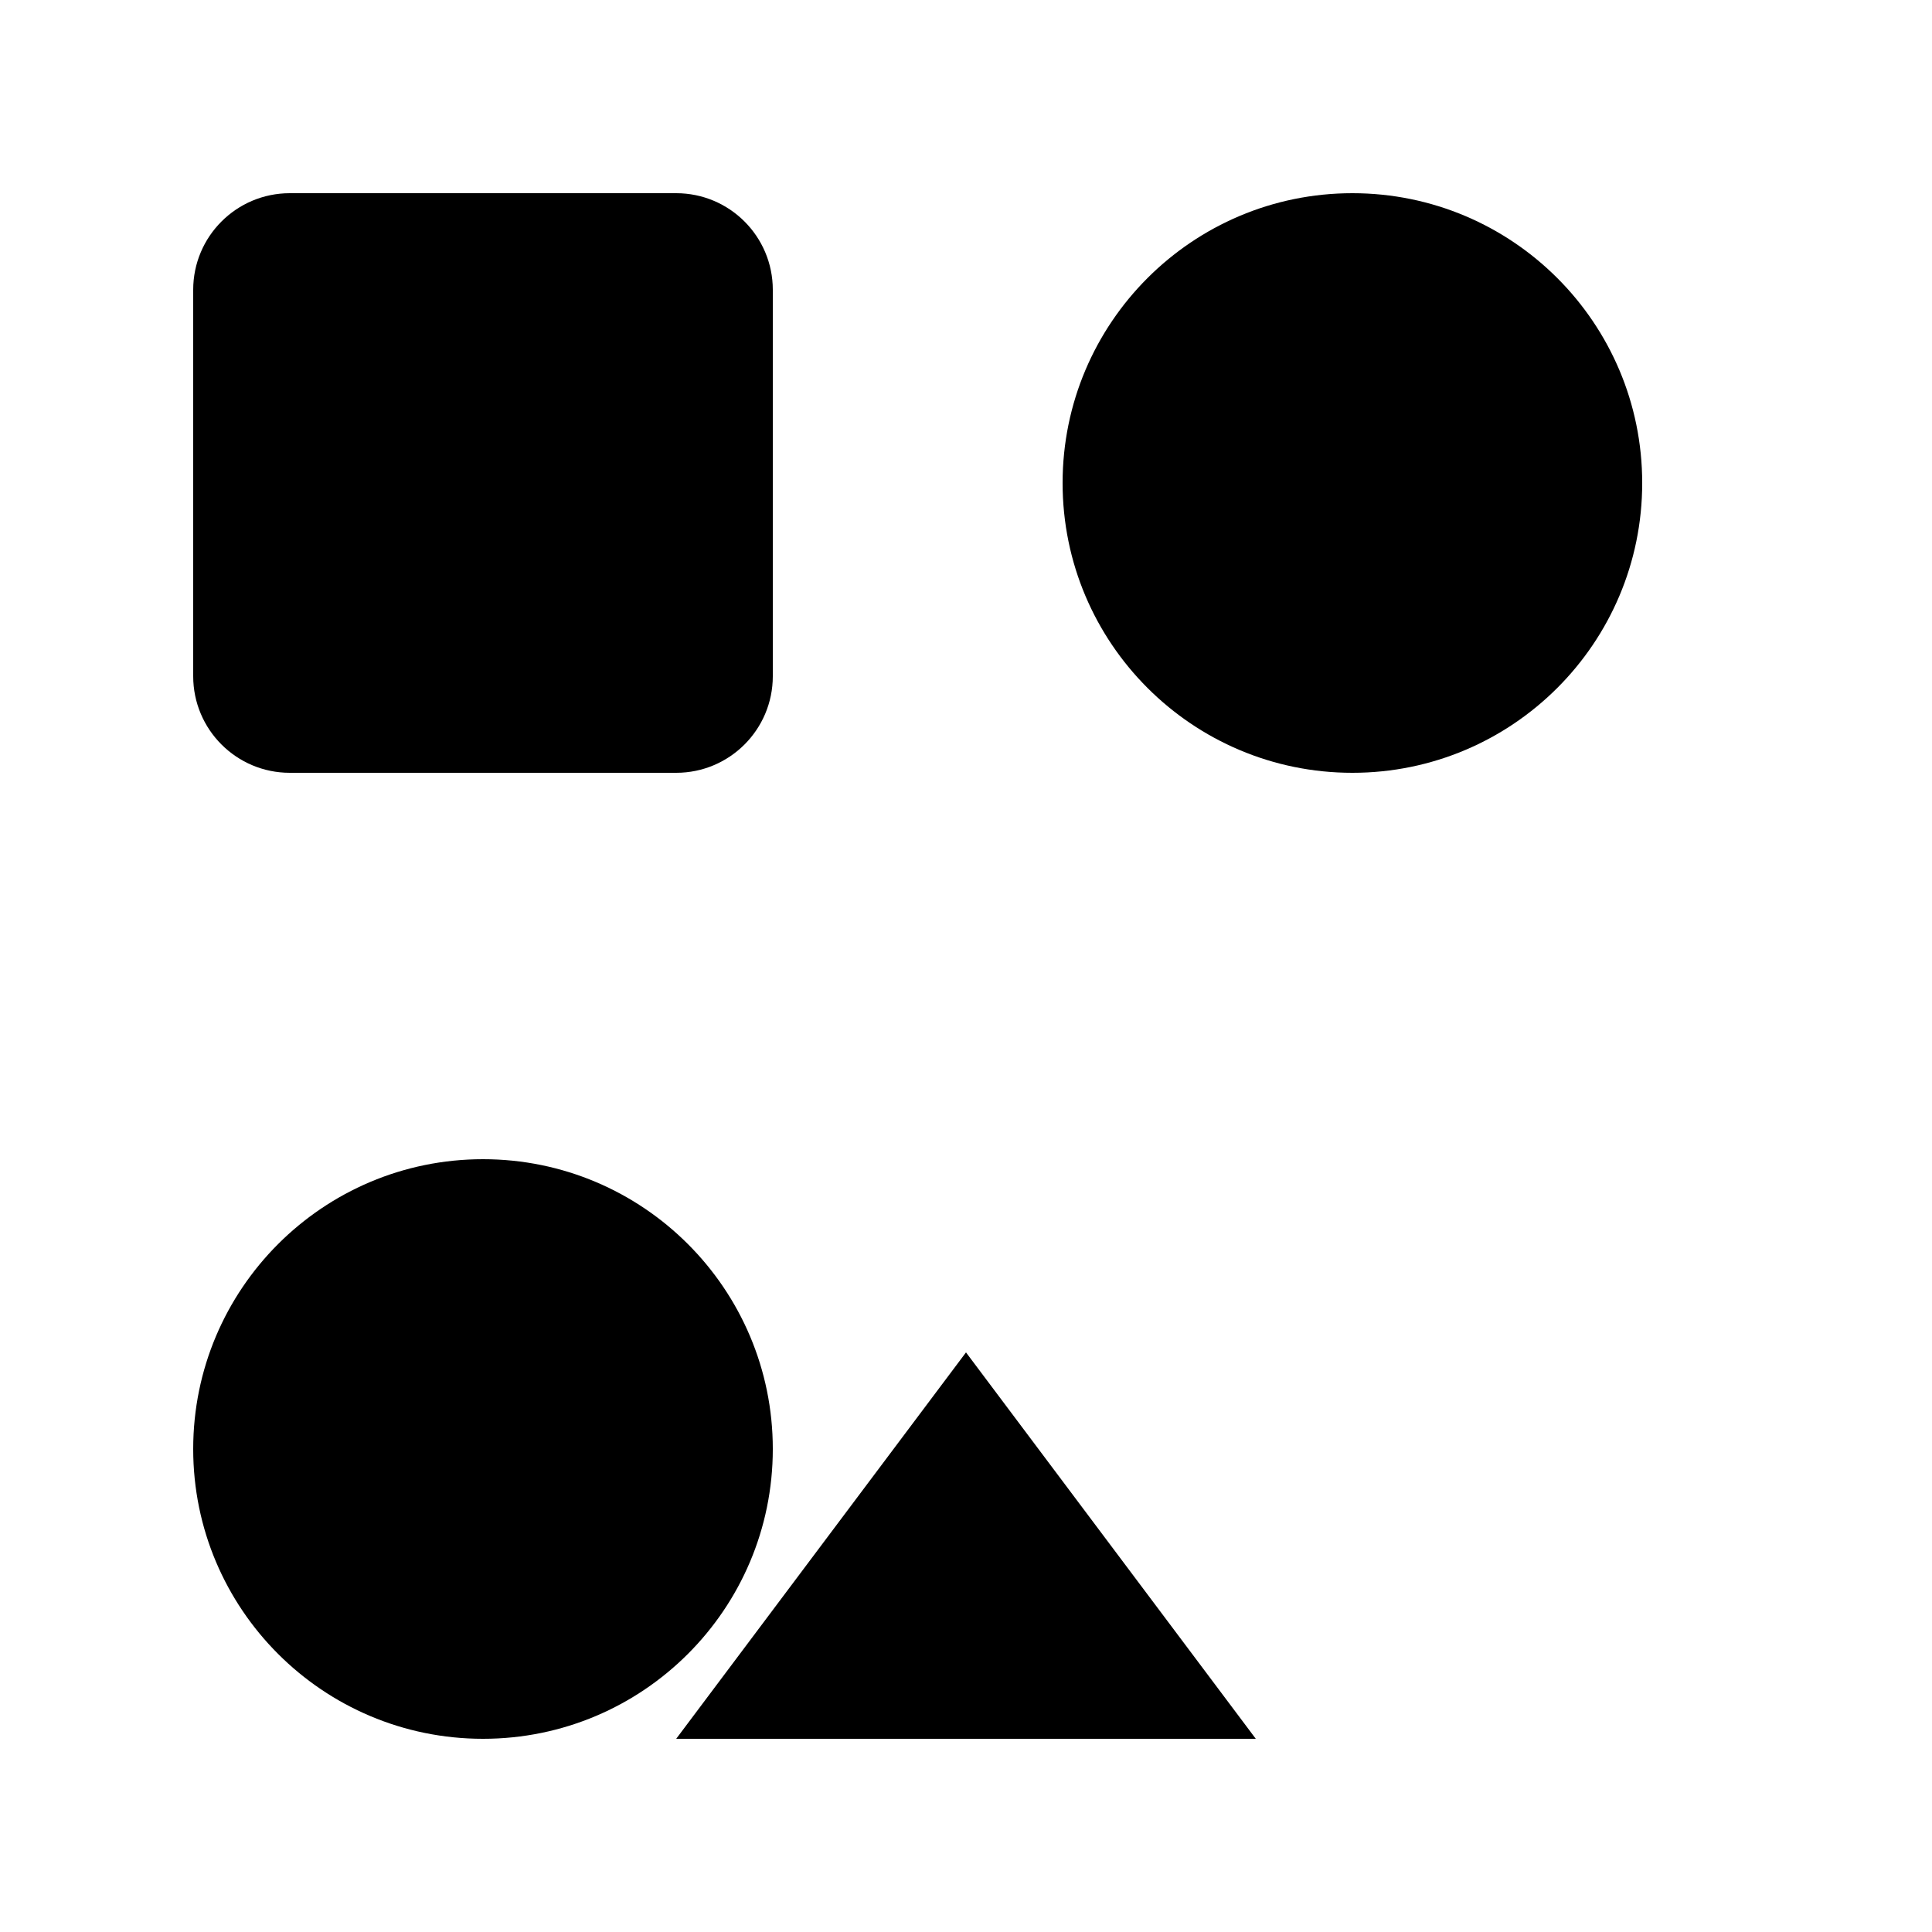
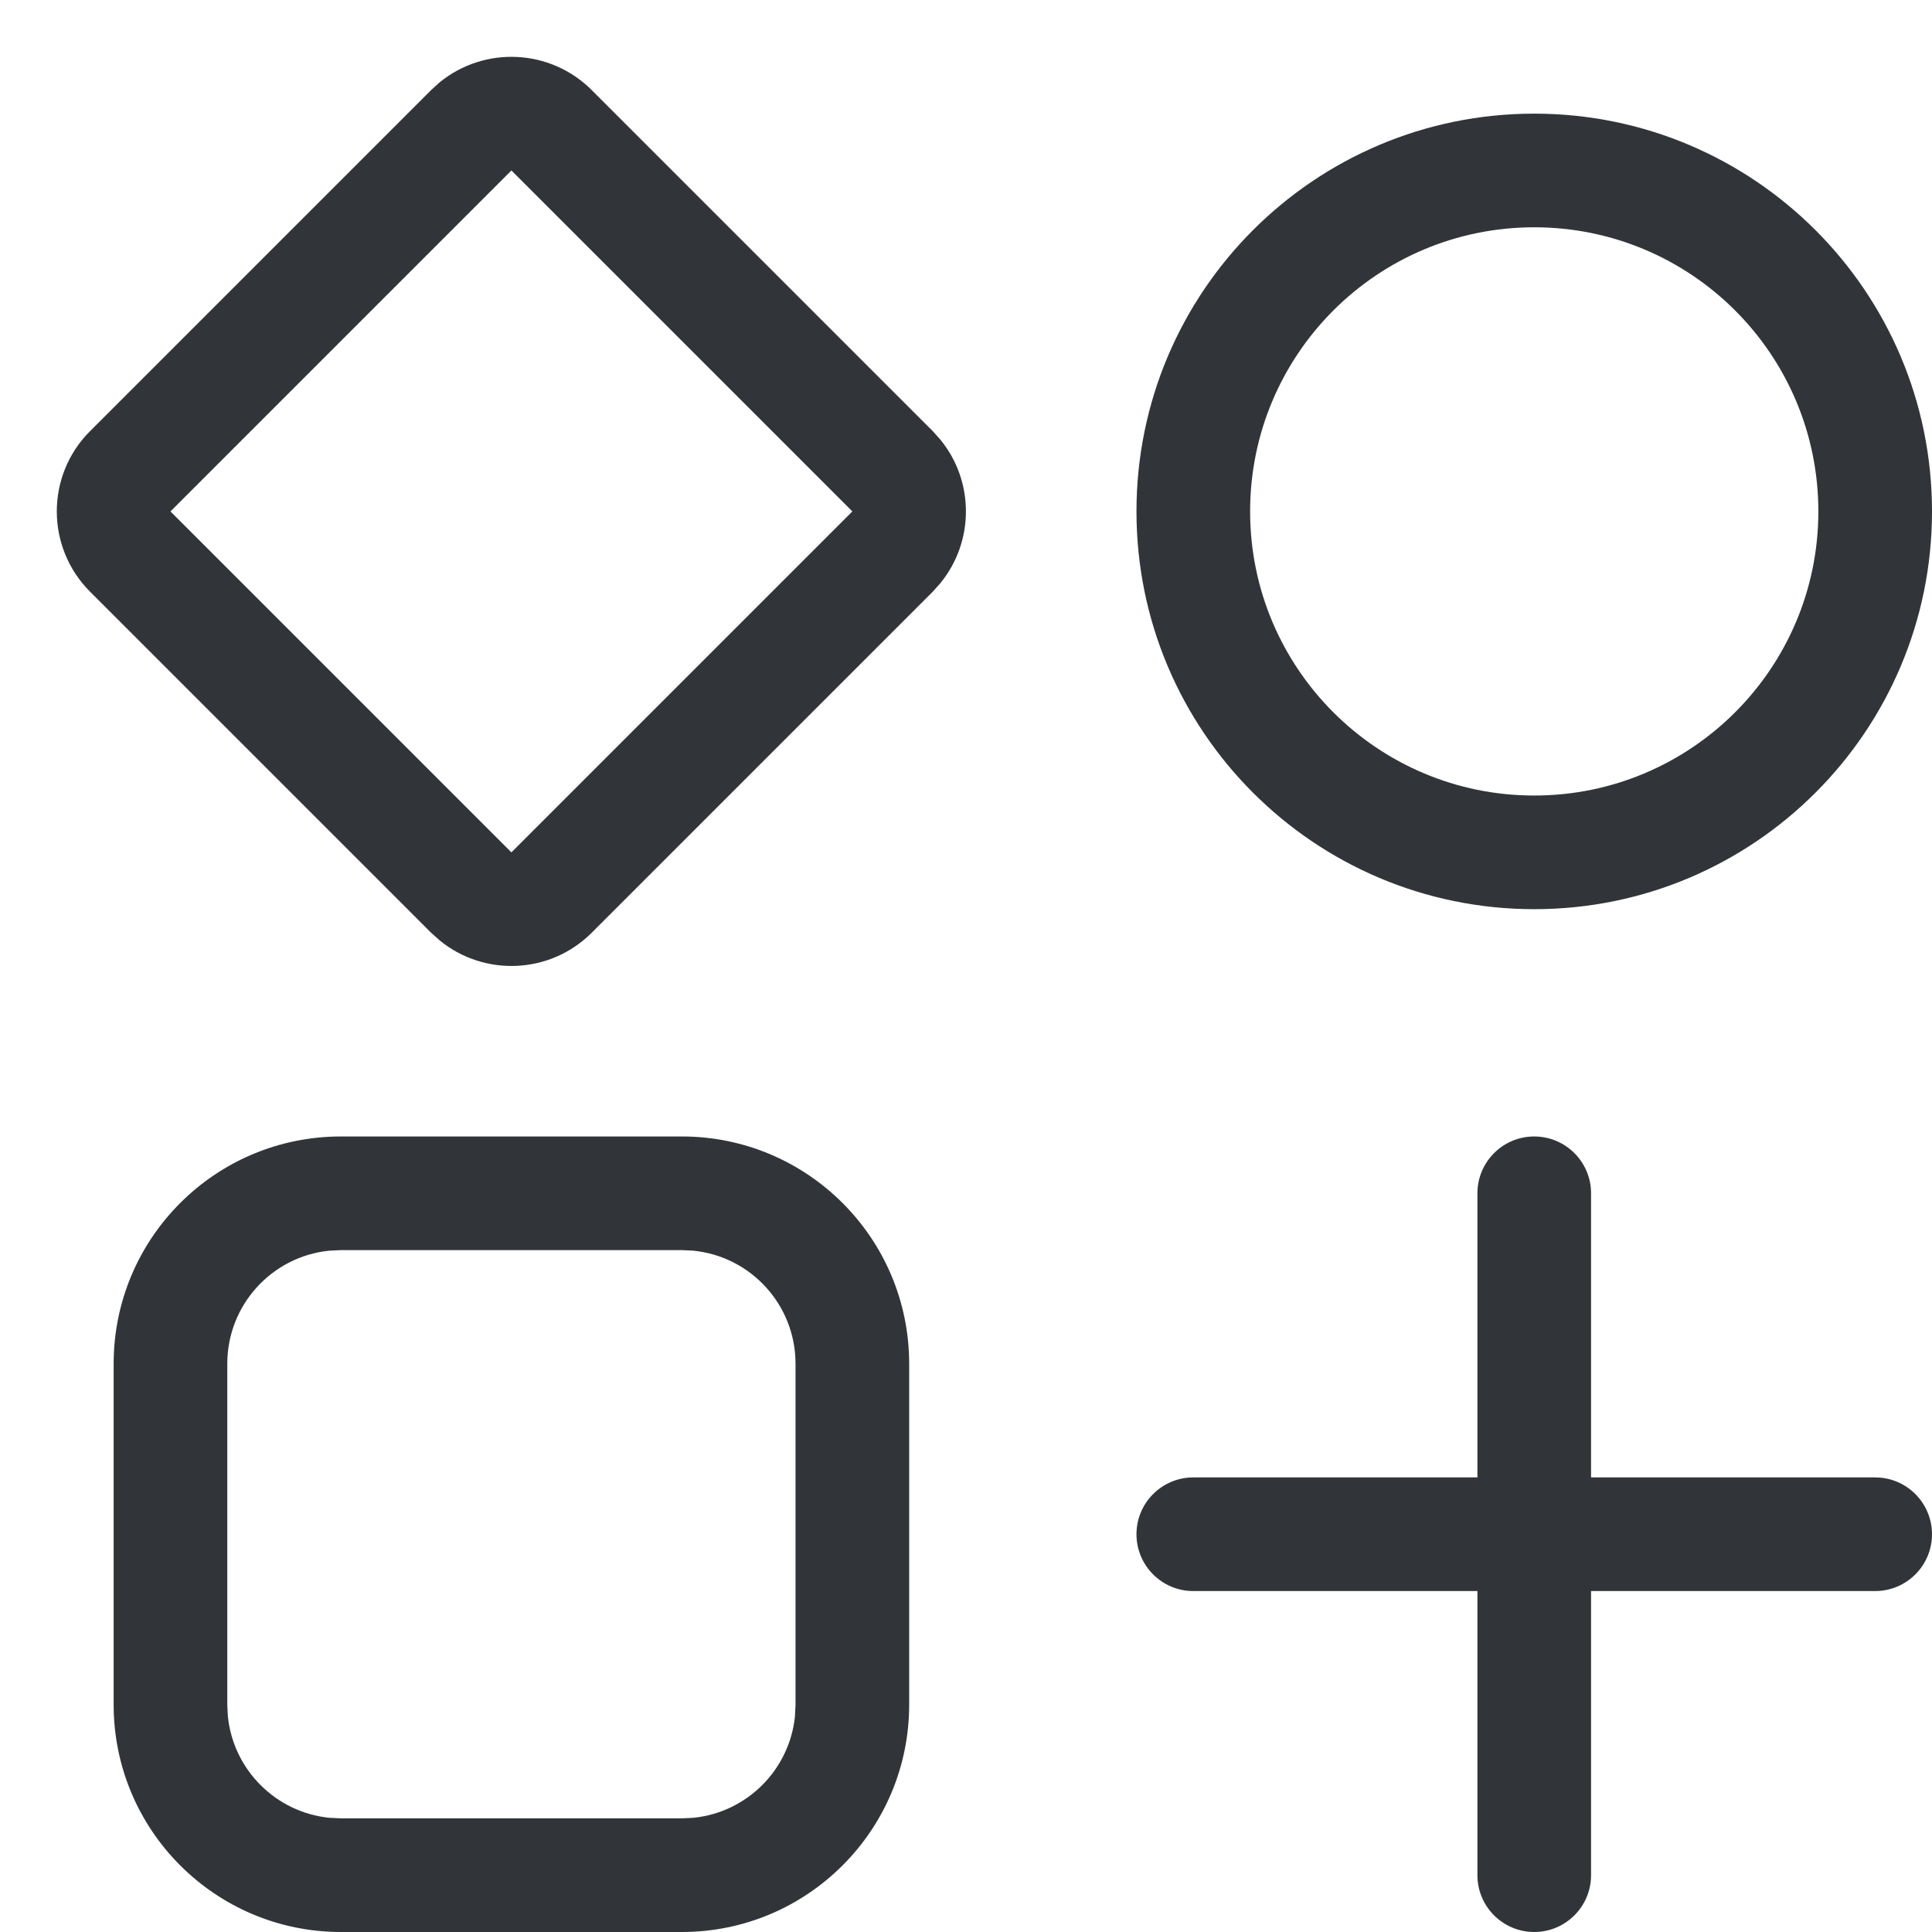
- <svg xmlns="http://www.w3.org/2000/svg" width="20" height="20" viewBox="0 0 20 20" fill="currentColor">
-   <rect x="2" y="2" width="6" height="6" rx="1" />
-   <circle cx="14" cy="5" r="3" />
-   <polygon points="10,14 13,18 7,18" />
-   <rect x="2" y="12" width="6" height="6" rx="3" />
+ <svg xmlns="http://www.w3.org/2000/svg" width="17" height="17" viewBox="0 0 17 17" fill="none">
+   <path d="M6 10C7.104 10 8 10.895 8 12V15C8 16.104 7.104 17 6 17H3C1.895 17 1 16.104 1 15V12C1 10.895 1.895 10 3 10H6ZM13.5 10C13.776 10 14 10.224 14 10.5V13H16.5C16.776 13 17 13.224 17 13.5C17 13.776 16.776 14 16.5 14H14V16.5C14 16.776 13.776 17 13.5 17C13.224 17 13 16.776 13 16.5V14H10.5C10.224 14 10 13.776 10 13.5C10 13.224 10.224 13 10.5 13H13V10.5C13 10.224 13.224 10 13.5 10ZM3 11L2.897 11.005C2.393 11.056 2 11.482 2 12V15L2.005 15.102C2.053 15.573 2.427 15.947 2.897 15.995L3 16H6L6.102 15.995C6.573 15.947 6.947 15.573 6.995 15.102L7 15V12C7 11.482 6.607 11.056 6.102 11.005L6 11H3ZM3.869 0.724C4.262 0.404 4.841 0.427 5.207 0.793L8.207 3.793L8.275 3.869C8.574 4.235 8.574 4.764 8.275 5.131L8.207 5.207L5.207 8.207C4.841 8.573 4.262 8.596 3.869 8.275L3.793 8.207L0.793 5.207C0.402 4.816 0.402 4.183 0.793 3.793L3.793 0.793L3.869 0.724ZM13.5 1C15.433 1 17 2.567 17 4.5C17 6.433 15.433 8 13.5 8C11.567 8 10 6.433 10 4.5C10 2.567 11.567 1 13.5 1ZM1.5 4.5L4.5 7.5L7.5 4.5L4.5 1.5L1.5 4.5ZM13.5 2C12.119 2 11 3.119 11 4.5C11 5.88 12.119 7 13.5 7C14.881 7 16 5.88 16 4.5C16 3.119 14.881 2 13.5 2Z" fill="#1B1F24" fill-opacity="0.9" />
</svg>
